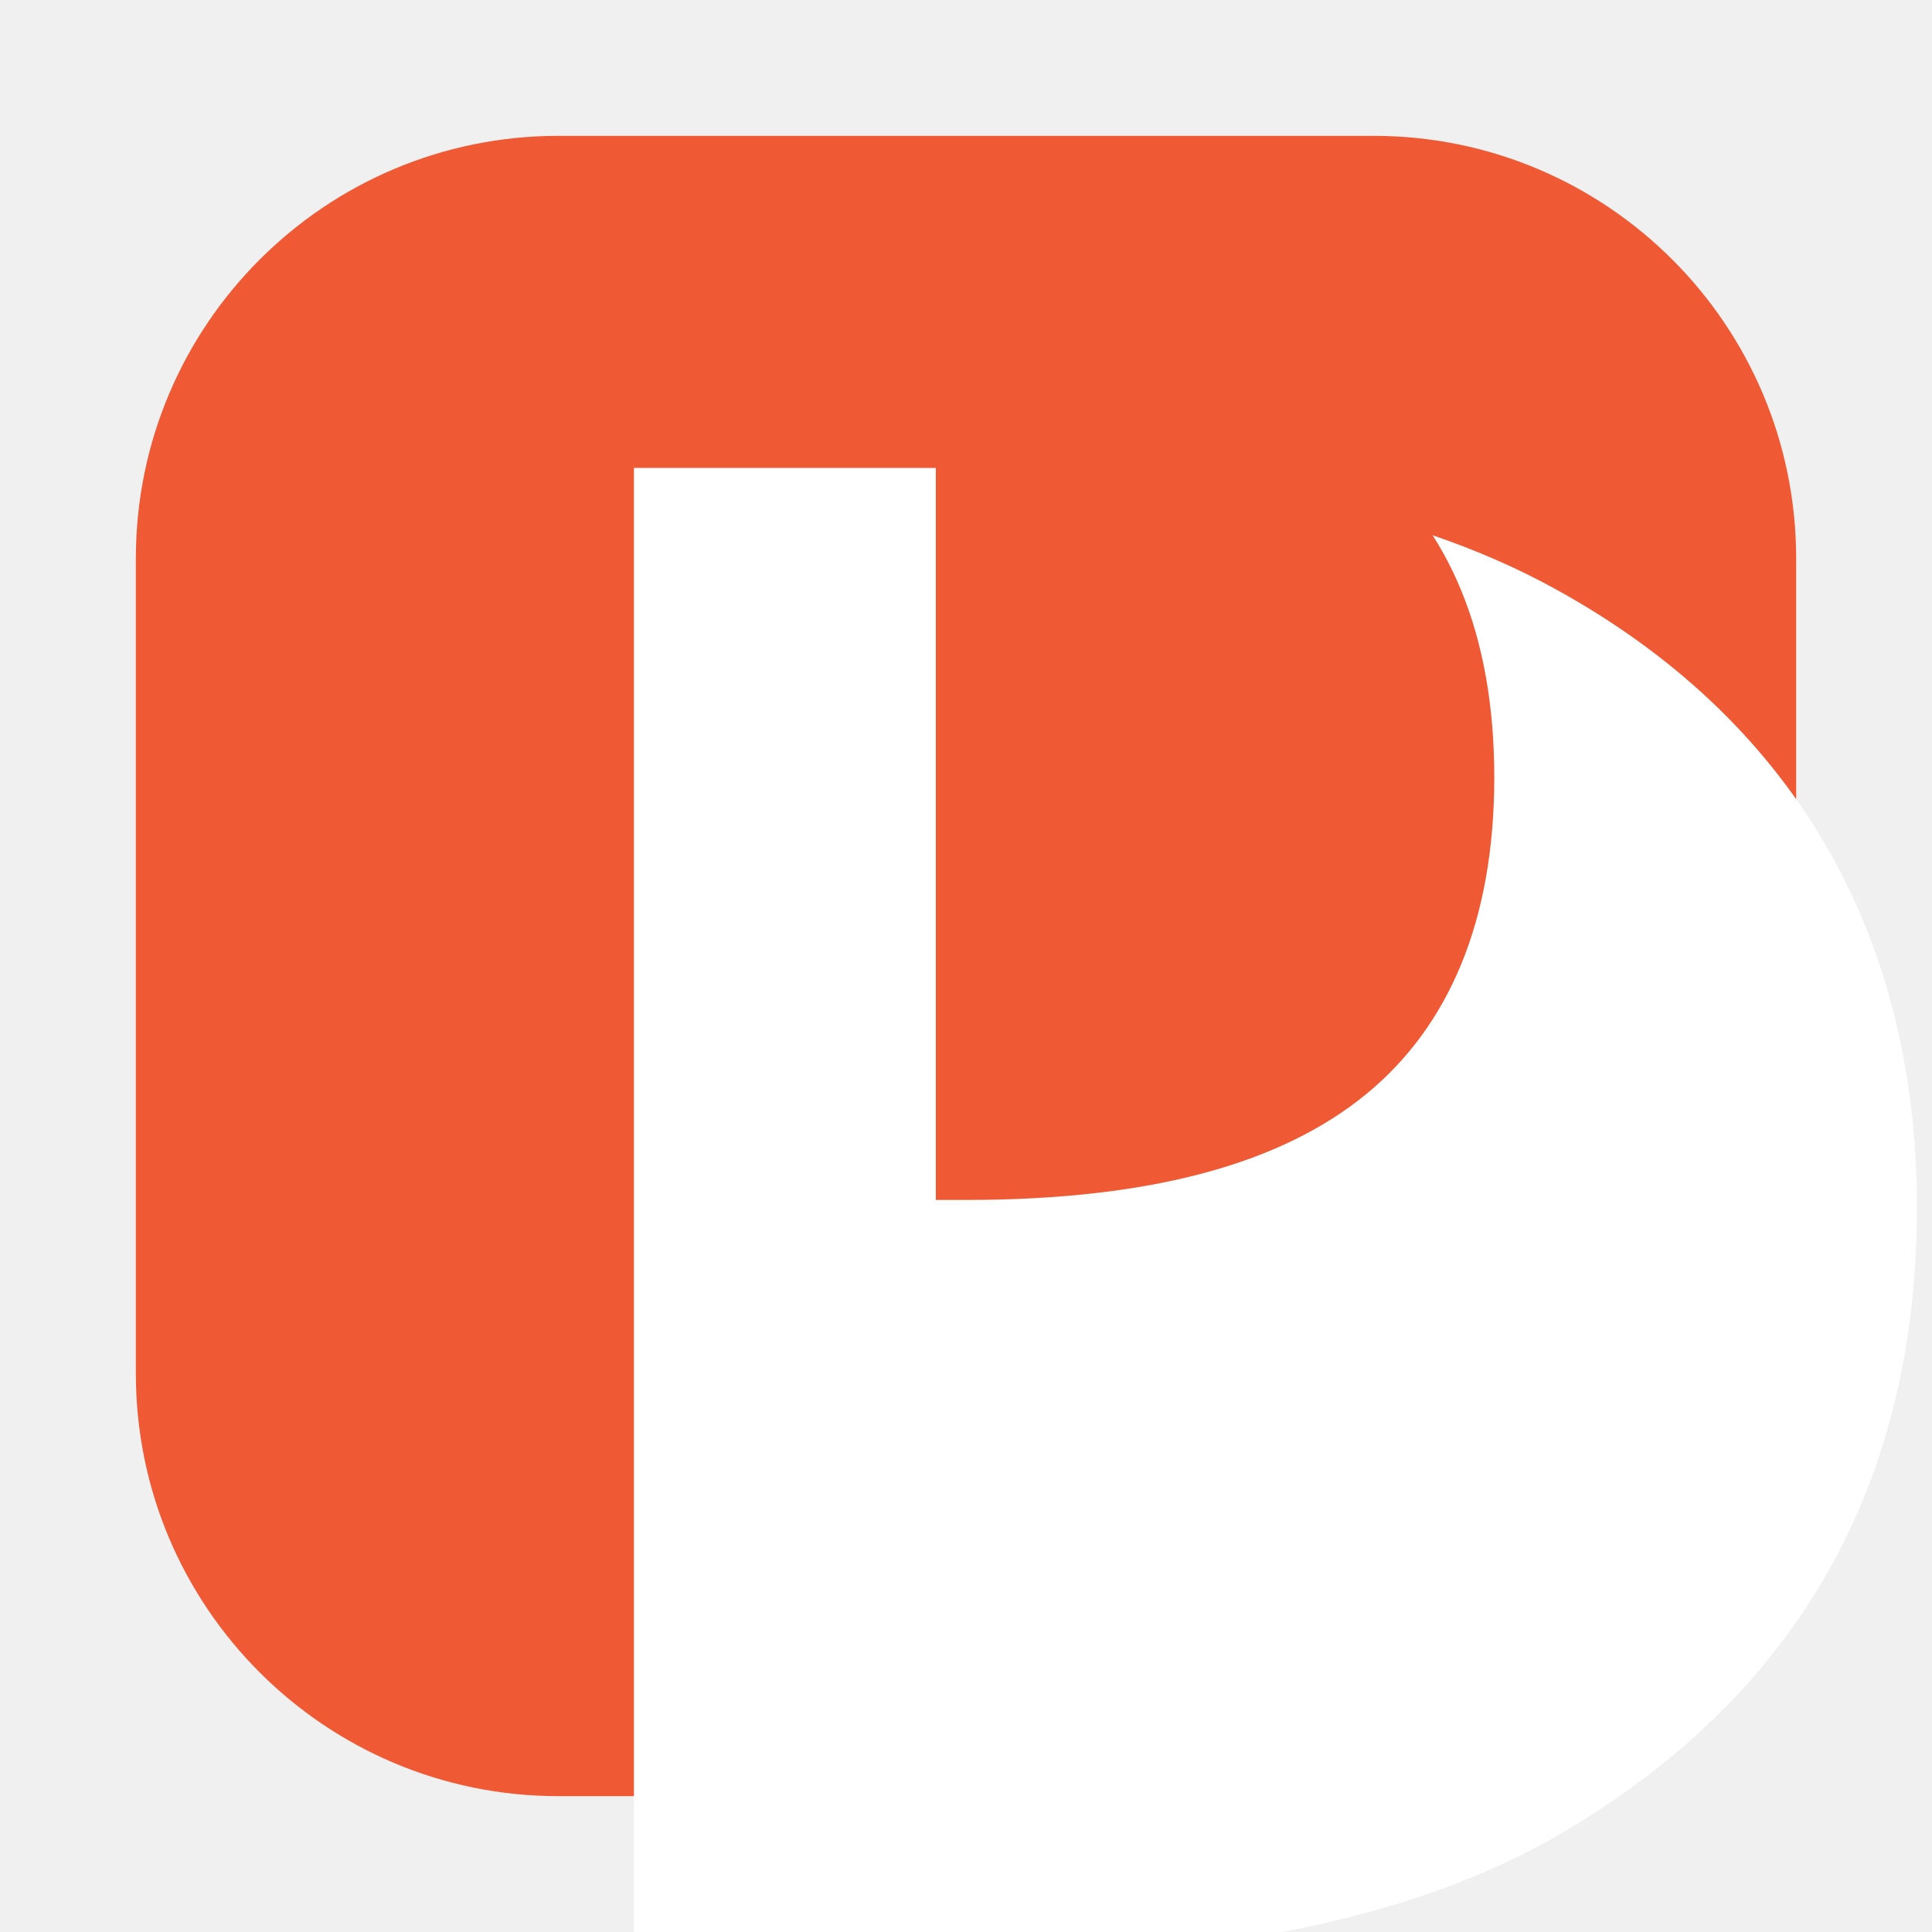
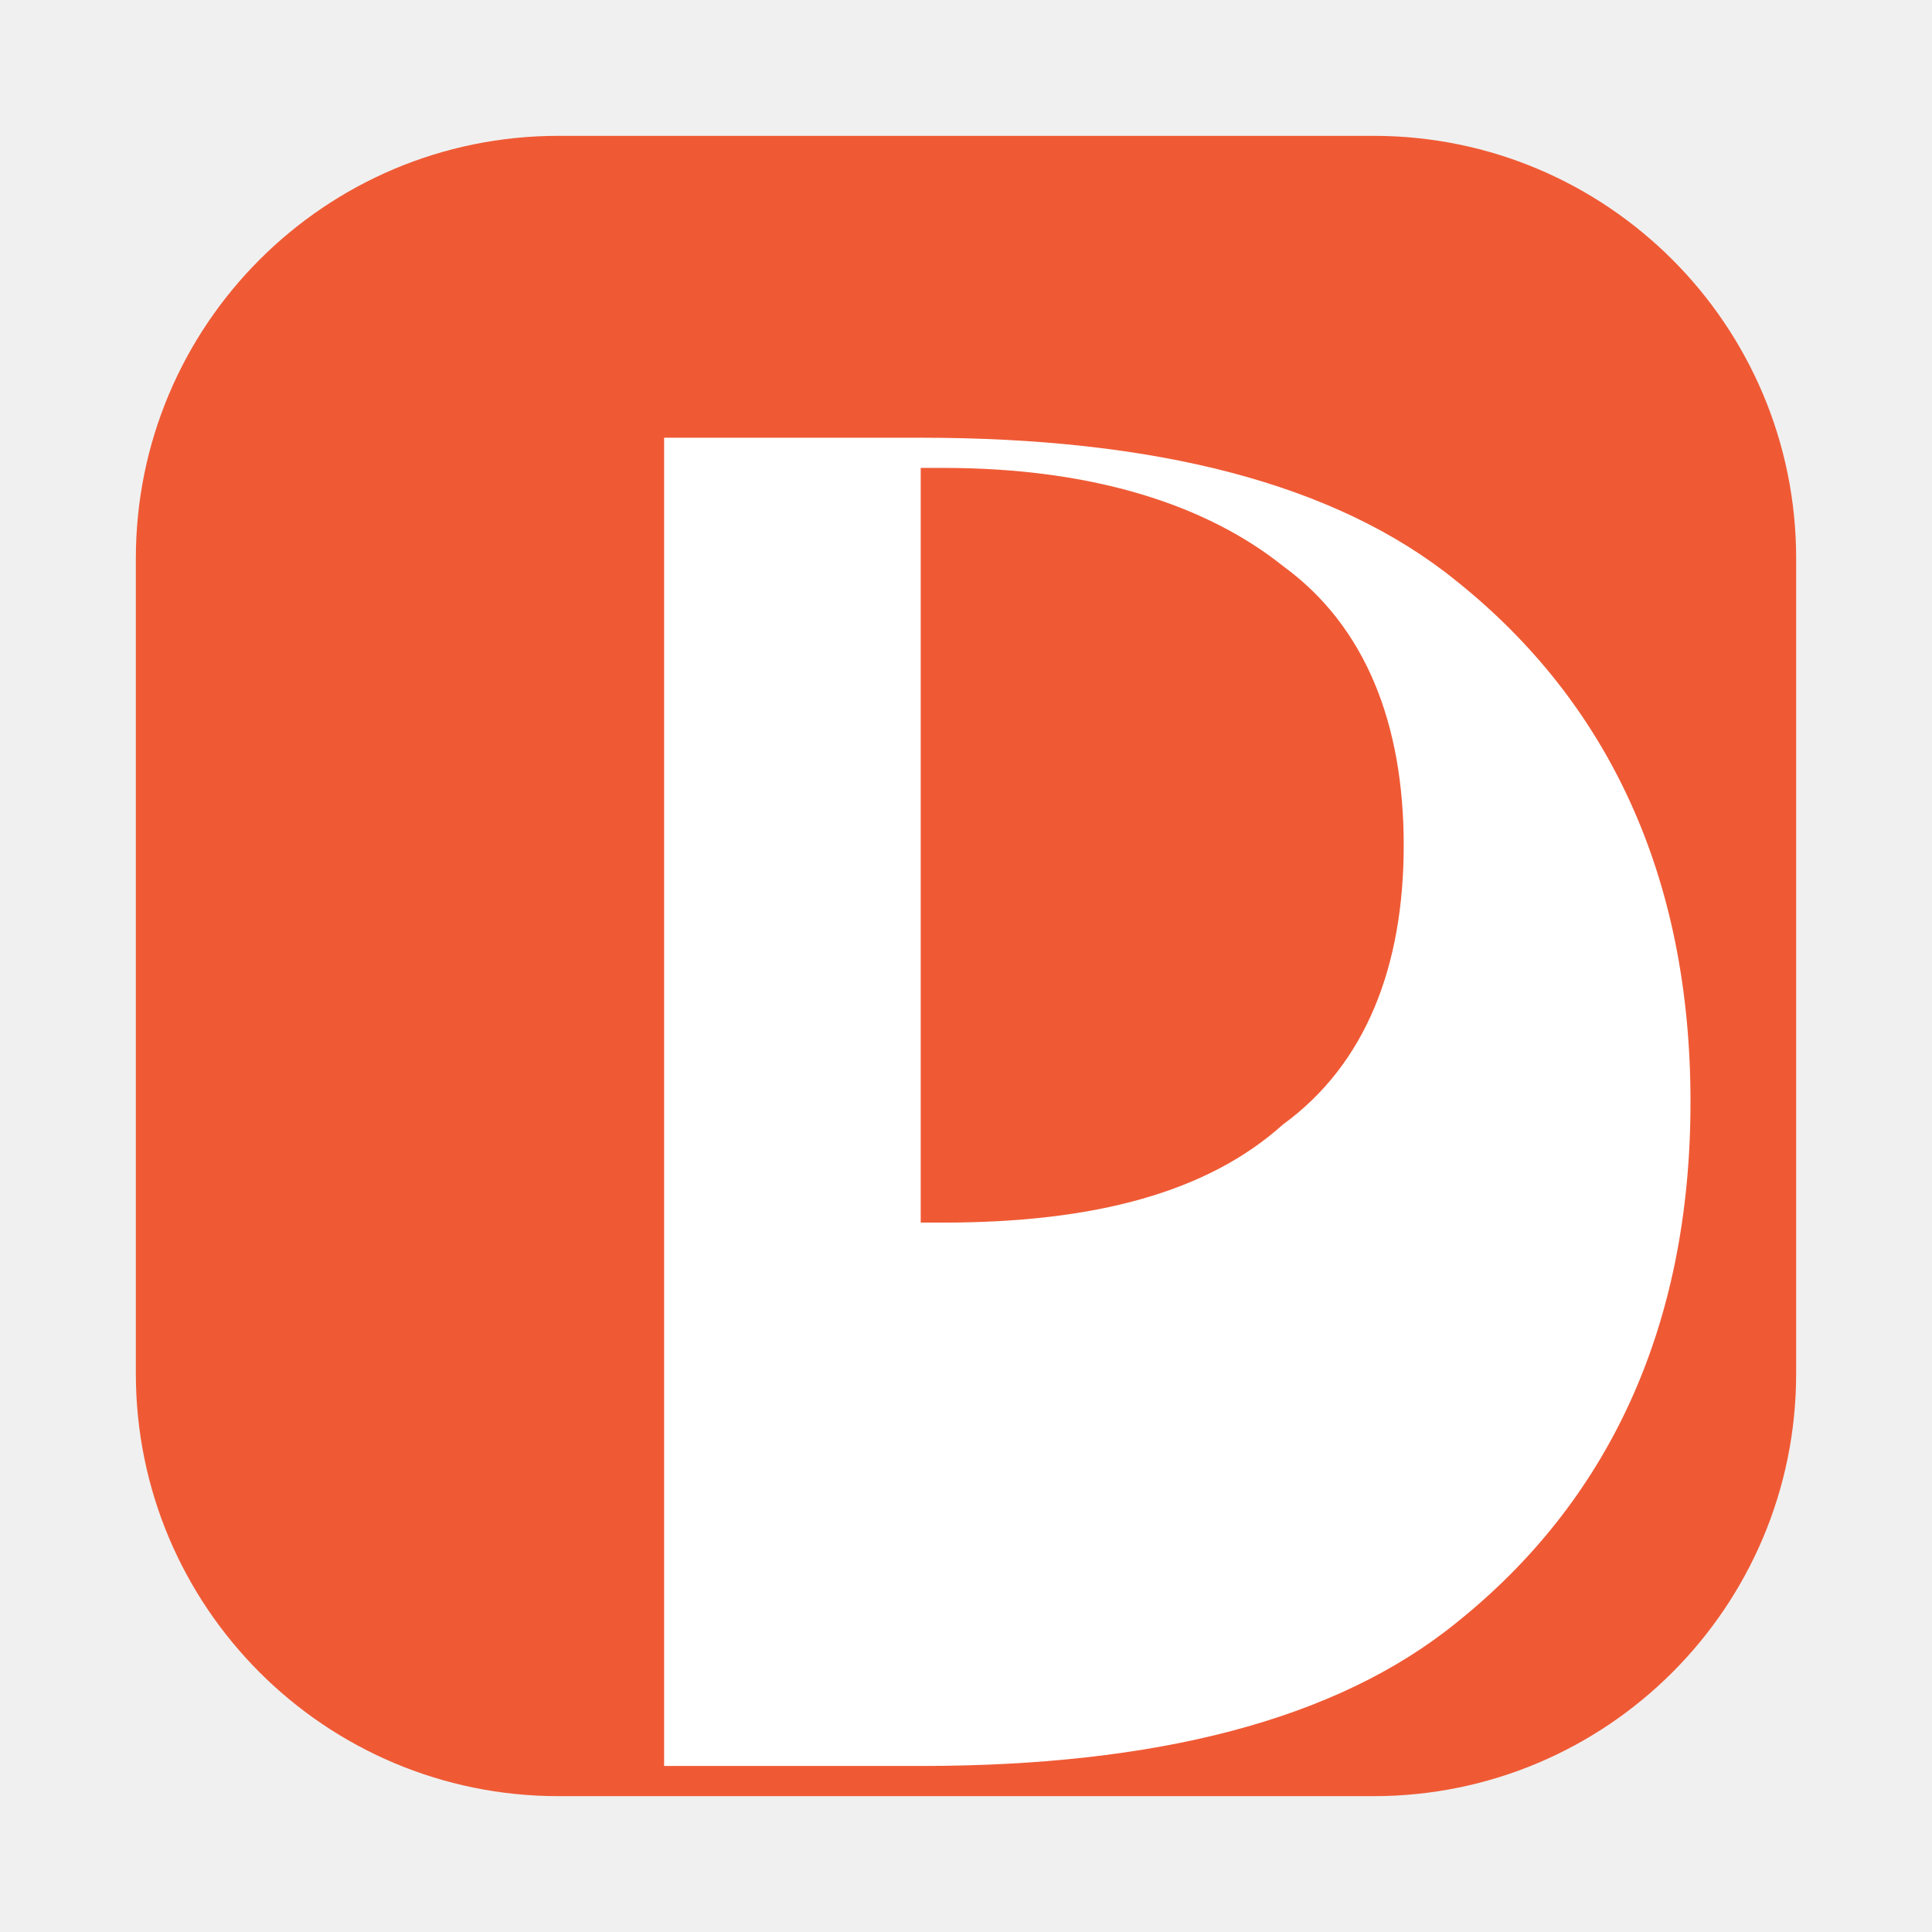
<svg xmlns="http://www.w3.org/2000/svg" viewBox="0 0 256 256" role="img" aria-labelledby="title">
  <rect x="18" y="18" width="220" height="220" rx="56" fill="#ef5a35" />
-   <path d="M84 62h38c37 0 64 5 84 16 31 17 48 45 48 82 0 38-17 66-49 84-20 11-47 16-85 16H84V62Z" fill="#fff" />
-   <path d="M124 97v62h4c25 0 42-5 53-14 11-9 17-23 17-42 0-19-6-33-17-42-11-9-28-14-53-14h-4Z" fill="#ef5a35" />
+   <path d="M88 58h34c31 0 55 6 71 19 20 16 31 39 31 69 0 30-11 53-31 69-16 13-40 19-71 19H88V58Z" fill="#fff" />
+   <path d="M122 94v68h3c20 0 35-4 45-13 11-8 16-21 16-37s-5-29-16-37c-10-8-25-13-45-13h-3Z" fill="#ef5a35" />
</svg>
